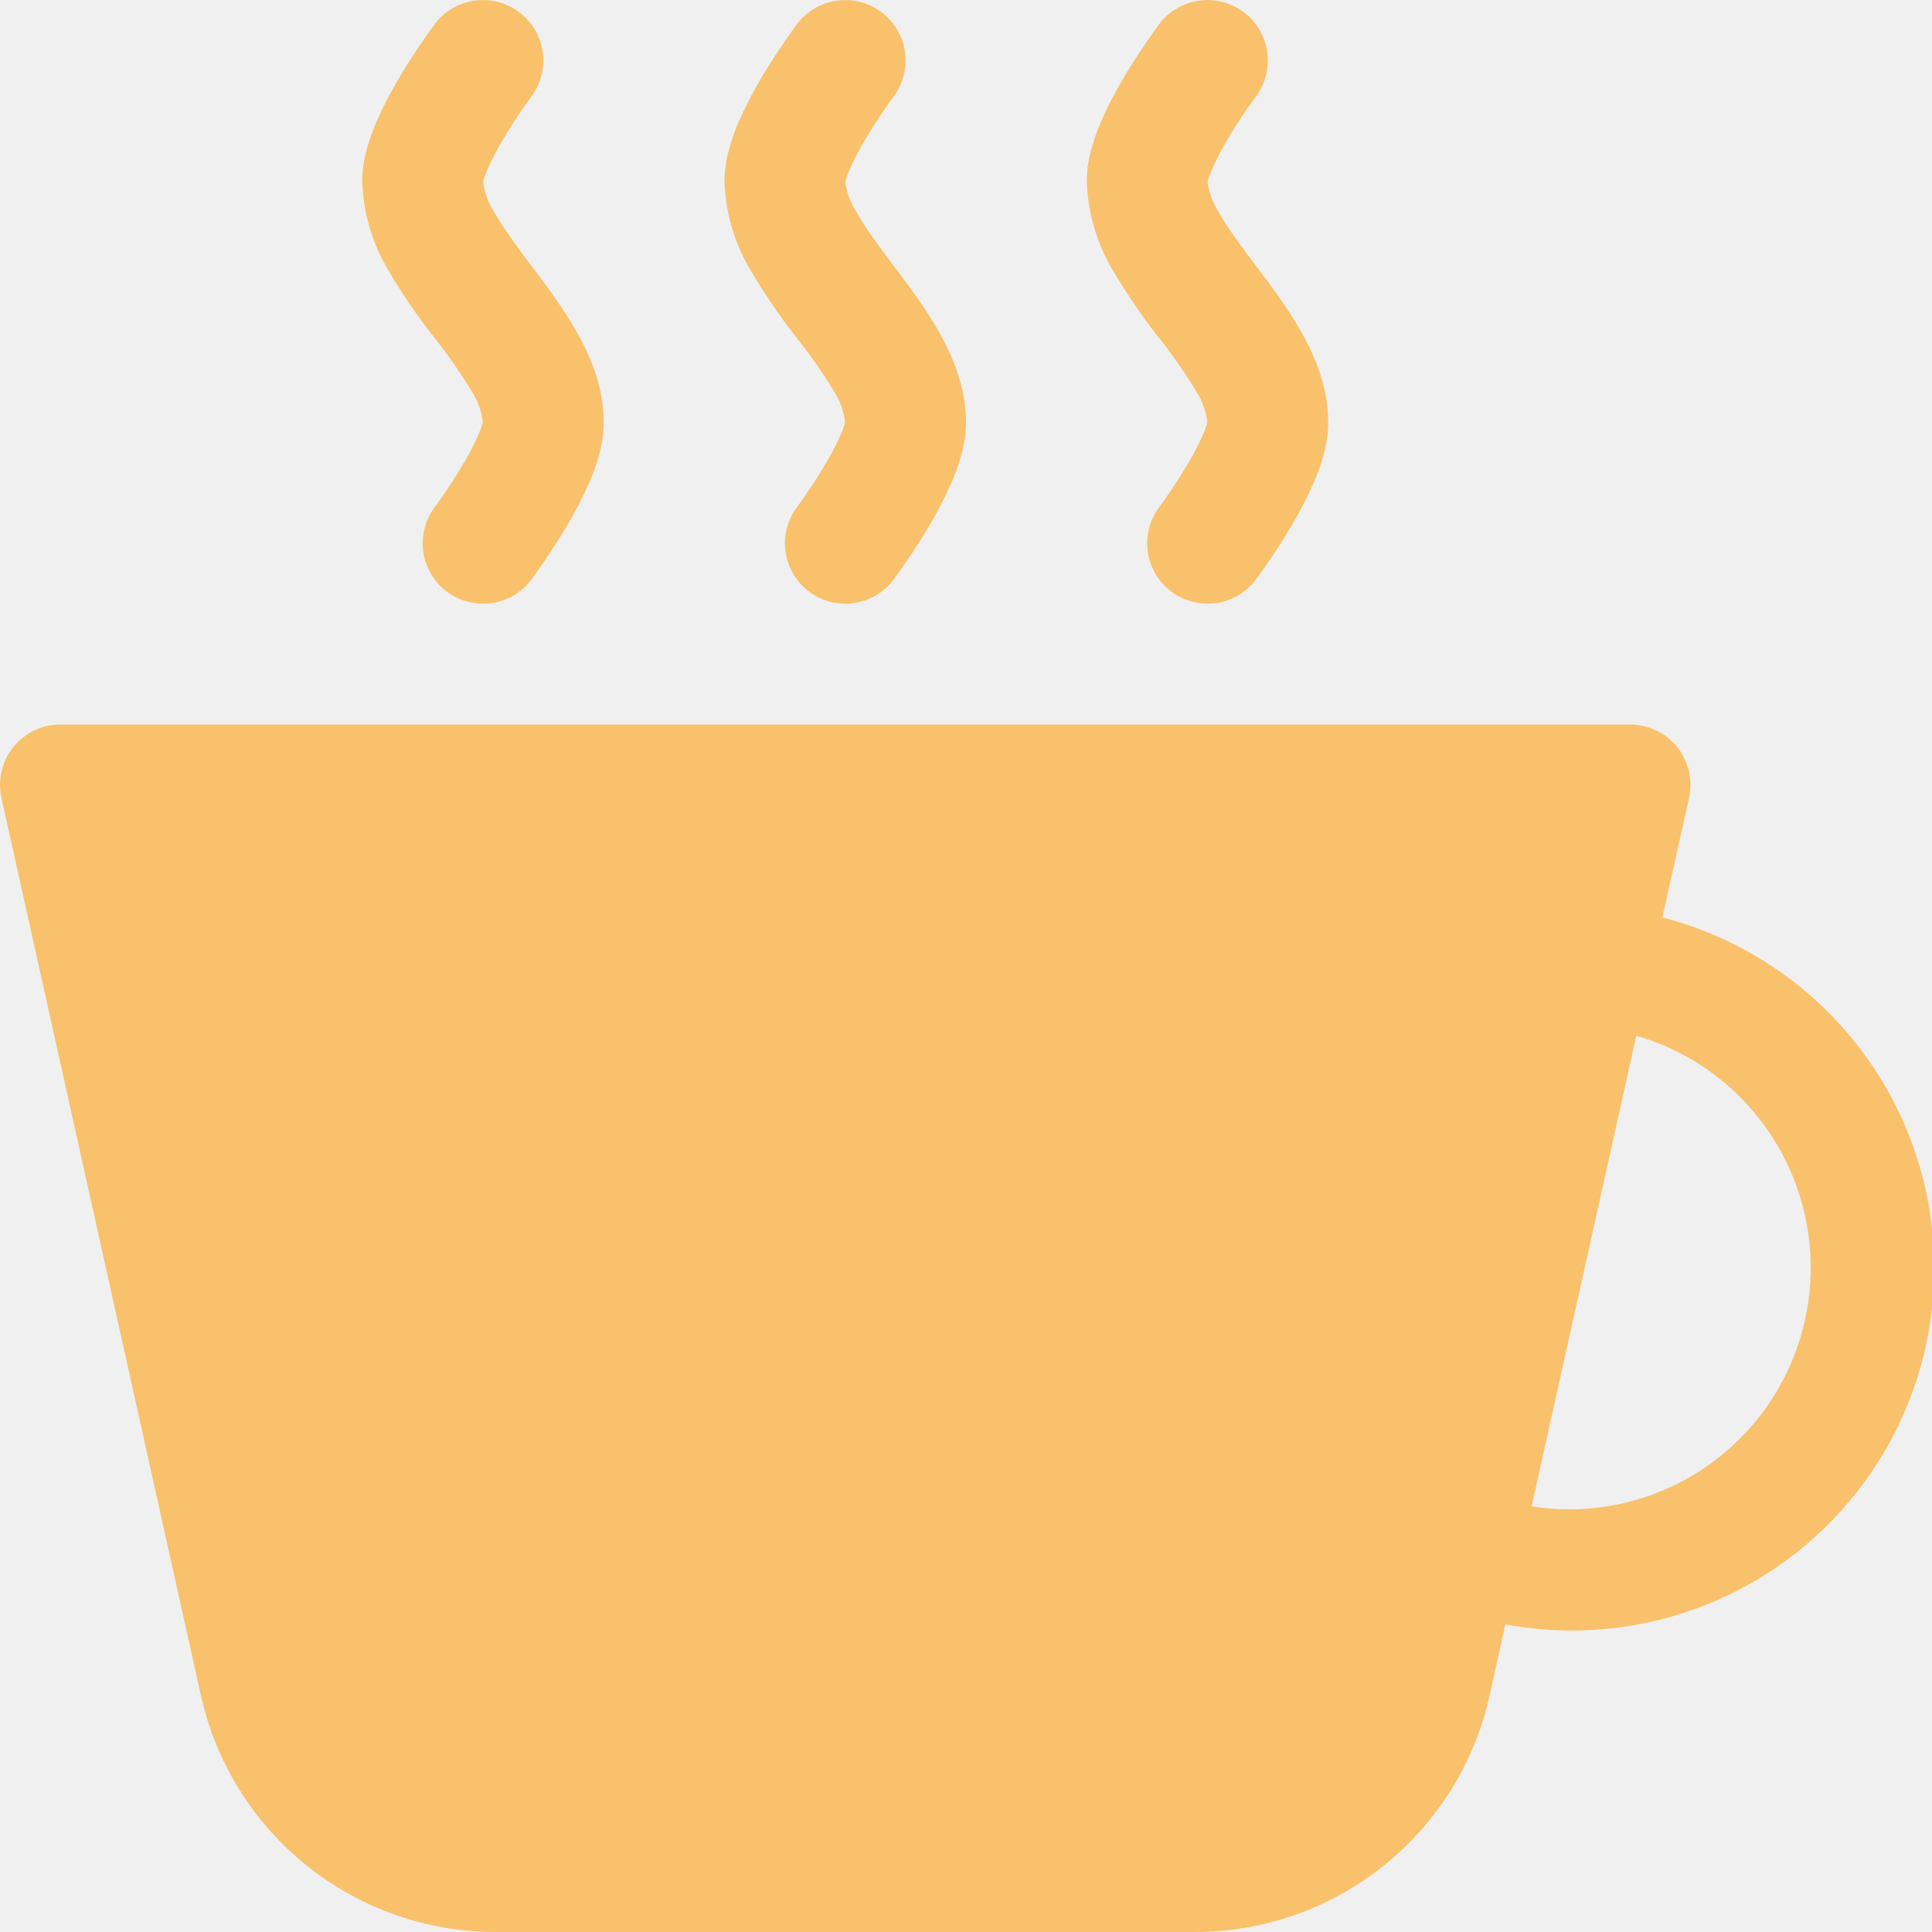
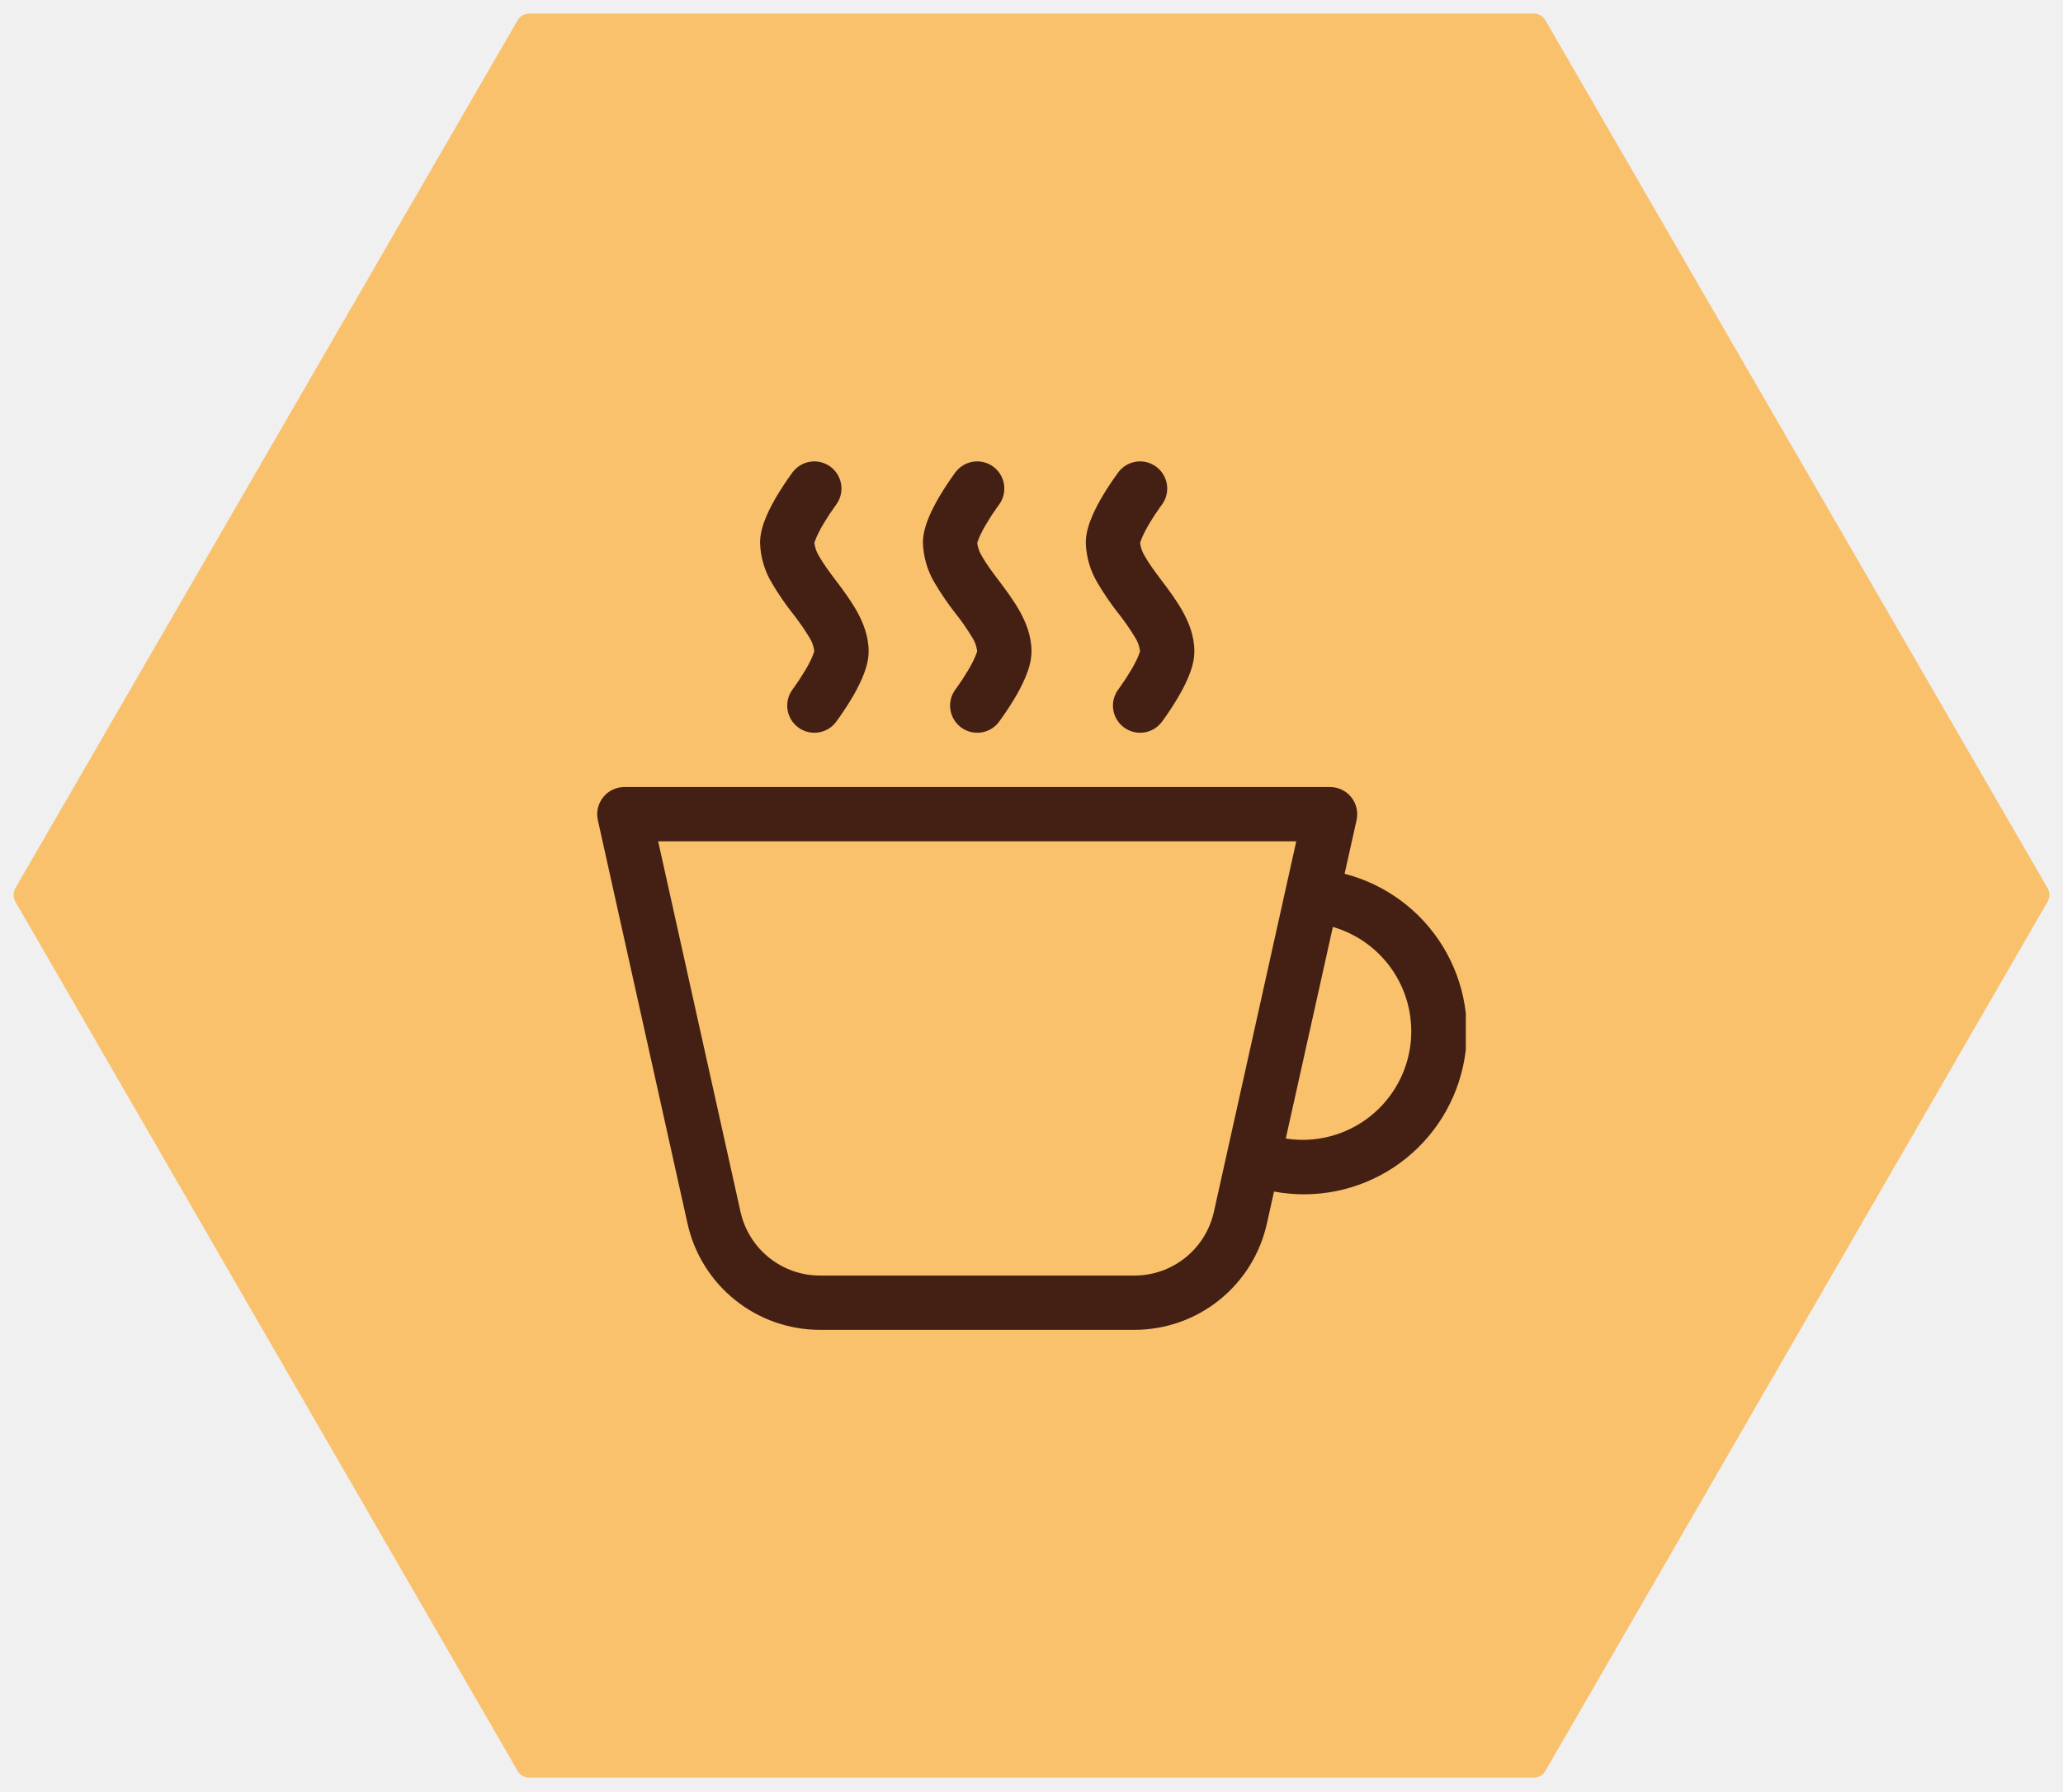
- <svg xmlns="http://www.w3.org/2000/svg" width="60" height="60" viewBox="0 0 60 60" fill="none">
-   <g clip-path="url(#clip0_47_441)">
-     <path fill-rule="evenodd" clip-rule="evenodd" d="M1.875 22.5C1.594 22.5 1.317 22.563 1.065 22.685C0.812 22.806 0.589 22.983 0.413 23.201C0.238 23.42 0.114 23.676 0.05 23.949C-0.014 24.222 -0.016 24.506 0.045 24.78L6.24 52.657C6.702 54.74 7.861 56.602 9.525 57.937C11.188 59.272 13.257 59.999 15.39 60H37.11C39.243 59.999 41.312 59.272 42.975 57.937C44.639 56.602 45.798 54.74 46.26 52.657L46.751 50.445C49.62 50.981 52.584 50.382 55.02 48.774C57.455 47.166 59.169 44.674 59.802 41.826C60.435 38.977 59.935 35.994 58.41 33.506C56.885 31.018 54.452 29.221 51.626 28.492L52.455 24.78C52.516 24.506 52.514 24.222 52.45 23.949C52.386 23.676 52.262 23.42 52.087 23.201C51.911 22.983 51.688 22.806 51.435 22.685C51.182 22.563 50.906 22.5 50.625 22.5H1.875ZM48.75 46.875C48.353 46.875 47.957 46.844 47.565 46.781L50.816 32.164C52.551 32.666 54.046 33.777 55.027 35.293C56.009 36.808 56.411 38.627 56.16 40.415C55.908 42.203 55.021 43.841 53.66 45.027C52.299 46.214 50.556 46.87 48.75 46.875Z" fill="#F9C16C" />
-     <path d="M16.5 3L16.489 3.015L16.436 3.086C16.164 3.462 15.909 3.85 15.671 4.249C15.473 4.571 15.297 4.905 15.143 5.25C15.045 5.475 15.015 5.595 15.004 5.636V5.651C15.046 5.983 15.163 6.301 15.345 6.581C15.626 7.08 16.012 7.601 16.5 8.25L16.538 8.295C16.98 8.887 17.512 9.596 17.925 10.331C18.345 11.081 18.75 12.037 18.75 13.125C18.75 13.83 18.506 14.505 18.304 14.977C18.084 15.479 17.831 15.965 17.546 16.433C17.25 16.923 16.934 17.401 16.598 17.865L16.53 17.959L16.511 17.989L16.504 17.996C16.206 18.395 15.762 18.658 15.27 18.729C14.777 18.8 14.277 18.673 13.879 18.375C13.48 18.077 13.217 17.633 13.146 17.141C13.075 16.649 13.202 16.148 13.5 15.75L13.511 15.735L13.564 15.664C13.836 15.288 14.091 14.9 14.329 14.501C14.529 14.181 14.706 13.846 14.857 13.5C14.955 13.275 14.985 13.155 14.996 13.114C14.957 12.777 14.842 12.454 14.659 12.169C14.308 11.589 13.921 11.031 13.5 10.5L13.463 10.455C12.957 9.807 12.493 9.127 12.075 8.419C11.564 7.574 11.28 6.612 11.25 5.625C11.25 4.92 11.494 4.245 11.696 3.772C11.918 3.255 12.199 2.745 12.454 2.317C12.75 1.827 13.066 1.349 13.402 0.885L13.496 0.754C13.794 0.355 14.238 0.092 14.73 0.021C15.223 -0.05 15.723 0.077 16.121 0.375C16.52 0.673 16.783 1.117 16.854 1.609C16.925 2.101 16.798 2.602 16.5 3ZM27.75 3L27.739 3.015L27.686 3.086C27.414 3.462 27.159 3.85 26.921 4.249C26.724 4.571 26.547 4.905 26.392 5.25C26.295 5.475 26.265 5.595 26.254 5.636V5.651C26.296 5.983 26.413 6.301 26.595 6.581C26.876 7.08 27.262 7.601 27.75 8.25L27.788 8.295C28.23 8.887 28.762 9.596 29.175 10.331C29.595 11.081 30 12.037 30 13.125C30 13.83 29.756 14.505 29.554 14.977C29.334 15.479 29.081 15.965 28.796 16.433C28.5 16.923 28.184 17.401 27.848 17.865L27.78 17.959L27.761 17.989L27.754 17.996C27.456 18.395 27.012 18.658 26.52 18.729C26.027 18.8 25.527 18.673 25.129 18.375C24.73 18.077 24.467 17.633 24.396 17.141C24.325 16.649 24.452 16.148 24.75 15.75L24.761 15.735L24.814 15.664C25.086 15.288 25.341 14.9 25.579 14.501C25.779 14.181 25.956 13.846 26.108 13.5C26.205 13.275 26.235 13.155 26.246 13.114C26.207 12.777 26.092 12.454 25.909 12.169C25.558 11.589 25.171 11.031 24.75 10.5L24.712 10.455C24.207 9.807 23.743 9.127 23.325 8.419C22.814 7.574 22.53 6.612 22.5 5.625C22.5 4.92 22.744 4.245 22.946 3.772C23.168 3.255 23.449 2.745 23.704 2.317C24 1.827 24.316 1.349 24.652 0.885L24.746 0.754C25.044 0.355 25.488 0.092 25.98 0.021C26.473 -0.05 26.973 0.077 27.371 0.375C27.77 0.673 28.033 1.117 28.104 1.609C28.175 2.101 28.048 2.602 27.75 3ZM39 3L38.989 3.015L38.936 3.086C38.664 3.462 38.408 3.85 38.171 4.249C37.974 4.571 37.797 4.905 37.642 5.25C37.545 5.475 37.515 5.595 37.504 5.636V5.651C37.546 5.983 37.663 6.301 37.845 6.581C38.126 7.08 38.513 7.601 39 8.25L39.038 8.295C39.48 8.887 40.013 9.596 40.425 10.331C40.845 11.081 41.25 12.037 41.25 13.125C41.25 13.83 41.006 14.505 40.804 14.977C40.585 15.479 40.332 15.965 40.046 16.433C39.752 16.923 39.436 17.401 39.101 17.865L39.03 17.959L39.011 17.989L39.004 17.996C38.706 18.395 38.262 18.658 37.77 18.729C37.277 18.8 36.777 18.673 36.379 18.375C35.98 18.077 35.717 17.633 35.646 17.141C35.575 16.649 35.702 16.148 36 15.75L36.011 15.735L36.064 15.664C36.336 15.288 36.591 14.9 36.829 14.501C37.029 14.181 37.206 13.846 37.358 13.5C37.455 13.275 37.485 13.155 37.496 13.114C37.457 12.777 37.342 12.454 37.159 12.169C36.808 11.589 36.421 11.031 36 10.5L35.962 10.455C35.457 9.807 34.993 9.127 34.575 8.419C34.064 7.574 33.78 6.612 33.75 5.625C33.75 4.92 33.994 4.245 34.196 3.772C34.417 3.255 34.699 2.745 34.954 2.317C35.25 1.827 35.566 1.349 35.903 0.885L35.996 0.754C36.294 0.355 36.738 0.092 37.23 0.021C37.723 -0.05 38.223 0.077 38.621 0.375C39.02 0.673 39.283 1.117 39.354 1.609C39.425 2.101 39.298 2.602 39 3Z" fill="#F9C16C" />
+ <svg xmlns="http://www.w3.org/2000/svg" width="76" height="66" viewBox="0 0 76 66" fill="none">
+   <path d="M19.5 1H56.5L75 32.974L56.5 65H19.5L1 32.974L19.5 1Z" fill="#F9C16C" stroke="#F9C16C" stroke-miterlimit="10" stroke-linejoin="round" />
+   <g clip-path="url(#clip0_68_432)">
+     <path fill-rule="evenodd" clip-rule="evenodd" d="M23 29C22.85 29 22.703 29.034 22.568 29.098C22.433 29.163 22.314 29.257 22.221 29.374C22.127 29.491 22.061 29.627 22.027 29.773C21.993 29.918 21.992 30.07 22.024 30.216L25.328 45.084C25.575 46.194 26.192 47.188 27.08 47.9C27.967 48.612 29.07 49 30.208 49H41.792C42.93 49 44.033 48.612 44.92 47.9C45.807 47.188 46.425 46.194 46.672 45.084L46.934 43.904C48.464 44.19 50.045 43.871 51.344 43.013C52.642 42.155 53.557 40.826 53.894 39.307C54.232 37.788 53.966 36.197 53.152 34.87C52.339 33.543 51.041 32.584 49.534 32.196L49.976 30.216C50.008 30.07 50.007 29.918 49.973 29.773C49.939 29.627 49.873 29.491 49.779 29.374C49.686 29.257 49.567 29.163 49.432 29.098C49.297 29.034 49.15 29 49 29H23ZM48 42C47.788 42 47.577 41.983 47.368 41.95L49.102 34.154C50.027 34.422 50.824 35.014 51.348 35.823C51.871 36.631 52.086 37.601 51.952 38.555C51.818 39.508 51.344 40.382 50.619 41.014C49.893 41.647 48.963 41.997 48 42ZM27.28 44.65L24.246 31H47.754L44.72 44.65C44.572 45.316 44.201 45.912 43.669 46.34C43.137 46.767 42.475 47 41.792 47H30.208C29.525 47 28.863 46.767 28.331 46.34C27.799 45.912 27.428 45.316 27.28 44.65Z" fill="#441F14" />
+     <path d="M30.8 18.6L30.794 18.608L30.766 18.646C30.621 18.847 30.485 19.053 30.358 19.266C30.253 19.438 30.158 19.616 30.076 19.8C30.024 19.92 30.008 19.984 30.002 20.006V20.014C30.025 20.191 30.087 20.36 30.184 20.51C30.334 20.776 30.54 21.054 30.8 21.4L30.82 21.424C31.056 21.74 31.34 22.118 31.56 22.51C31.784 22.91 32 23.42 32 24C32 24.376 31.87 24.736 31.762 24.988C31.645 25.255 31.51 25.515 31.358 25.764C31.2 26.026 31.031 26.281 30.852 26.528L30.816 26.578L30.806 26.594L30.802 26.598C30.643 26.811 30.406 26.951 30.144 26.989C29.881 27.027 29.614 26.959 29.402 26.8C29.19 26.641 29.049 26.404 29.011 26.142C28.973 25.879 29.041 25.613 29.2 25.4L29.206 25.392L29.234 25.354C29.379 25.154 29.515 24.947 29.642 24.734C29.749 24.563 29.843 24.385 29.924 24.2C29.976 24.08 29.992 24.016 29.998 23.994C29.977 23.814 29.916 23.642 29.818 23.49C29.631 23.181 29.424 22.884 29.2 22.6L29.18 22.576C28.91 22.23 28.663 21.868 28.44 21.49C28.168 21.04 28.016 20.526 28 20C28 19.624 28.13 19.264 28.238 19.012C28.356 18.736 28.506 18.464 28.642 18.236C28.8 17.974 28.969 17.72 29.148 17.472L29.198 17.402C29.357 17.19 29.594 17.049 29.856 17.011C30.119 16.973 30.386 17.041 30.598 17.2C30.81 17.359 30.951 17.596 30.989 17.858C31.027 18.121 30.959 18.388 30.8 18.6ZM36.8 18.6L36.794 18.608L36.766 18.646C36.621 18.847 36.485 19.053 36.358 19.266C36.252 19.438 36.158 19.616 36.076 19.8C36.024 19.92 36.008 19.984 36.002 20.006V20.014C36.025 20.191 36.087 20.36 36.184 20.51C36.334 20.776 36.54 21.054 36.8 21.4L36.82 21.424C37.056 21.74 37.34 22.118 37.56 22.51C37.784 22.91 38 23.42 38 24C38 24.376 37.87 24.736 37.762 24.988C37.645 25.255 37.51 25.515 37.358 25.764C37.2 26.026 37.031 26.281 36.852 26.528L36.816 26.578L36.806 26.594L36.802 26.598C36.643 26.811 36.406 26.951 36.144 26.989C35.881 27.027 35.614 26.959 35.402 26.8C35.19 26.641 35.049 26.404 35.011 26.142C34.973 25.879 35.041 25.613 35.2 25.4L35.206 25.392L35.234 25.354C35.379 25.154 35.515 24.947 35.642 24.734C35.749 24.563 35.843 24.385 35.924 24.2C35.976 24.08 35.992 24.016 35.998 23.994C35.977 23.814 35.916 23.642 35.818 23.49C35.631 23.181 35.424 22.884 35.2 22.6L35.18 22.576C34.91 22.23 34.663 21.868 34.44 21.49C34.168 21.04 34.016 20.526 34 20C34 19.624 34.13 19.264 34.238 19.012C34.356 18.736 34.506 18.464 34.642 18.236C34.8 17.974 34.969 17.72 35.148 17.472L35.198 17.402C35.357 17.19 35.594 17.049 35.856 17.011C36.119 16.973 36.386 17.041 36.598 17.2C36.81 17.359 36.951 17.596 36.989 17.858C37.027 18.121 36.959 18.388 36.8 18.6ZM42.8 18.6L42.794 18.608L42.766 18.646C42.621 18.846 42.484 19.053 42.358 19.266C42.253 19.438 42.158 19.616 42.076 19.8C42.024 19.92 42.008 19.984 42.002 20.006V20.014C42.025 20.191 42.087 20.36 42.184 20.51C42.334 20.776 42.54 21.054 42.8 21.4L42.82 21.424C43.056 21.74 43.34 22.118 43.56 22.51C43.784 22.91 44 23.42 44 24C44 24.376 43.87 24.736 43.762 24.988C43.645 25.256 43.51 25.515 43.358 25.764C43.201 26.026 43.033 26.281 42.854 26.528L42.816 26.578L42.806 26.594L42.802 26.598C42.643 26.811 42.406 26.951 42.144 26.989C41.881 27.027 41.614 26.959 41.402 26.8C41.19 26.641 41.049 26.404 41.011 26.142C40.973 25.879 41.041 25.613 41.2 25.4L41.206 25.392L41.234 25.354C41.379 25.154 41.515 24.947 41.642 24.734C41.749 24.563 41.843 24.385 41.924 24.2C41.976 24.08 41.992 24.016 41.998 23.994C41.977 23.814 41.916 23.642 41.818 23.49C41.631 23.181 41.424 22.884 41.2 22.6L41.18 22.576C40.91 22.23 40.663 21.868 40.44 21.49C40.168 21.04 40.016 20.526 40 20C40 19.624 40.13 19.264 40.238 19.012C40.356 18.736 40.506 18.464 40.642 18.236C40.8 17.974 40.969 17.72 41.148 17.472L41.198 17.402C41.357 17.19 41.594 17.049 41.856 17.011C42.119 16.973 42.386 17.041 42.598 17.2C42.81 17.359 42.951 17.596 42.989 17.858C43.027 18.121 42.959 18.388 42.8 18.6Z" fill="#441F14" />
  </g>
  <defs>
-     <clipPath id="clip0_47_441">
-       <rect width="60" height="60" fill="white" />
+     <clipPath id="clip0_68_432">
+       <rect width="32" height="32" fill="white" transform="translate(22 17)" />
    </clipPath>
  </defs>
</svg>
